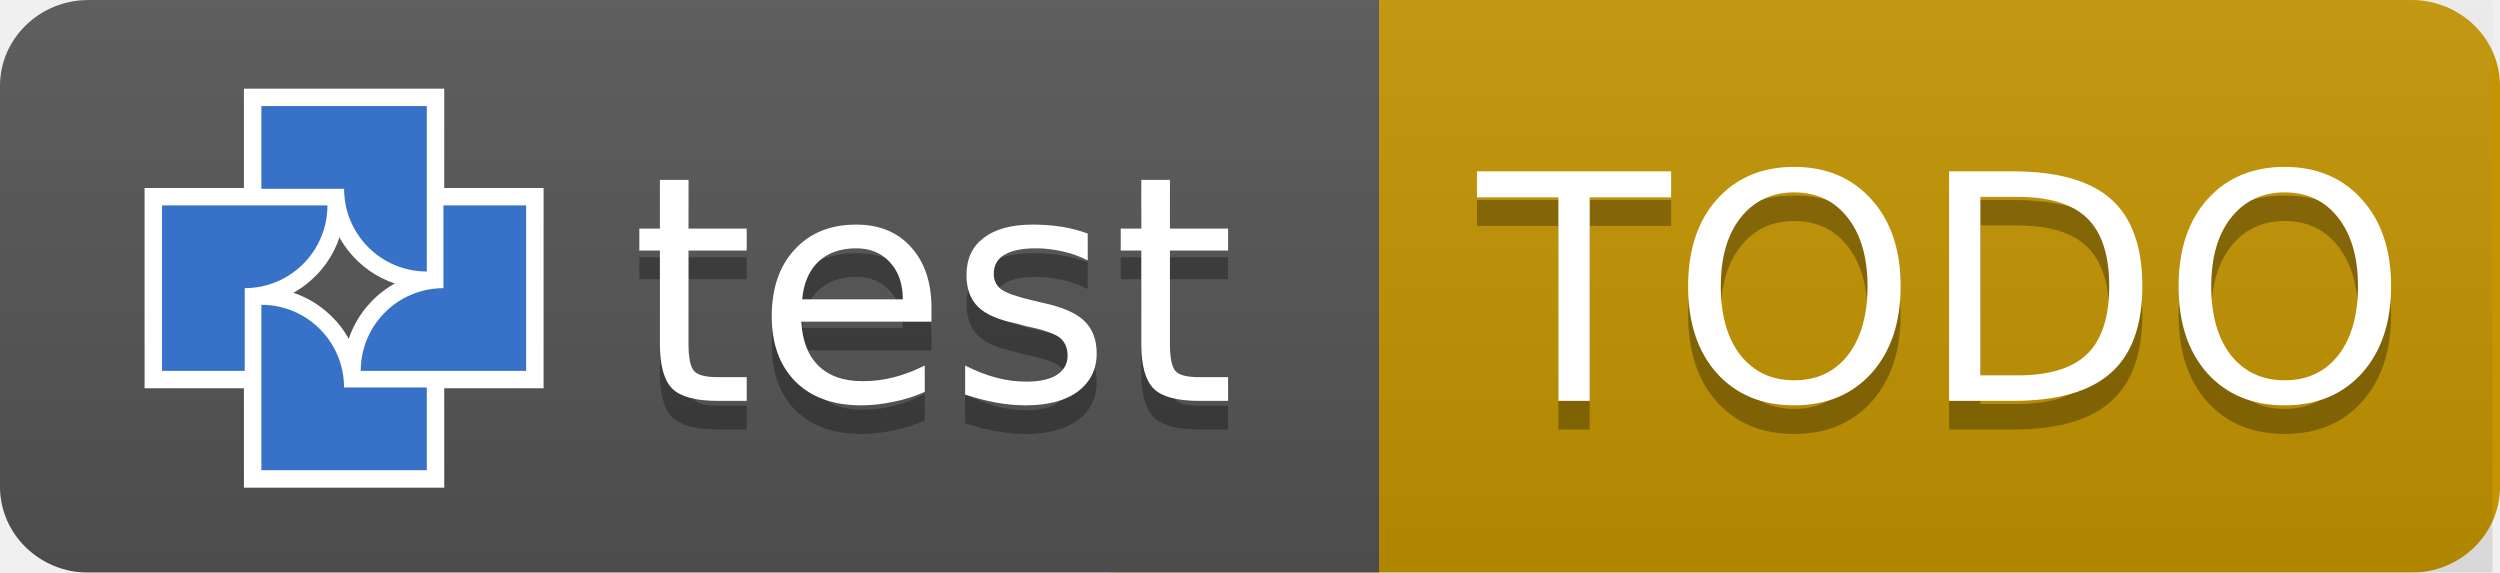
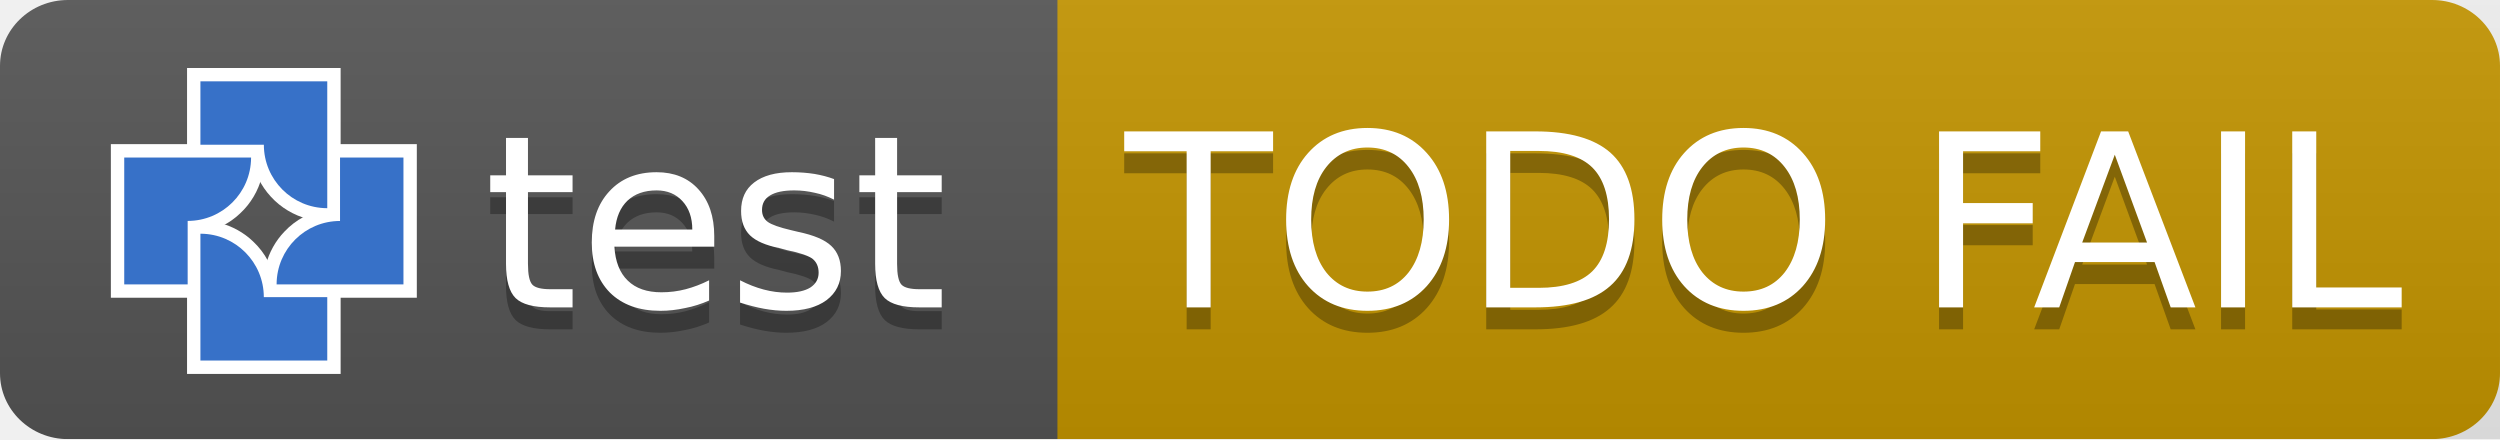
- <svg xmlns="http://www.w3.org/2000/svg" width="87.311" height="20" version="1.1" id="svg8">
+ <svg xmlns="http://www.w3.org/2000/svg" width="113.865" height="20" version="1.1" id="svg8">
  <defs id="defs8" />
  <linearGradient id="smooth" x2="0" y2="61.968" gradientTransform="scale(3.003105,0.3227486)" x1="0" y1="0" gradientUnits="userSpaceOnUse">
    <stop offset="0" stop-color="#bbb" stop-opacity=".1" id="stop1" />
    <stop offset="1" stop-opacity=".1" id="stop2" />
  </linearGradient>
  <mask id="round">
    <rect width="192" height="20" rx="3" fill="#ffffff" id="rect2" x="0" y="0" />
  </mask>
  <g mask="url(#round)" id="g5" transform="scale(1.031728,1)" style="stroke-width:0.985">
-     <rect width="49.773" height="20" x="34.853" fill="#dfb317" id="rect9" y="0" style="display:inline;fill:#c49500;stroke-width:0.985;fill-opacity:1" ry="3" />
+     <rect width="75.51" height="20" x="34.853" fill="#dfb317" id="rect9" y="0" style="display:inline;fill:#c49500;stroke-width:0.985;fill-opacity:1" ry="3" />
    <rect width="46.681" height="20" fill="#555555" id="rect3" x="0" y="0" style="display:inline;stroke-width:0.985" />
-     <rect width="84.369" height="20" fill="url(#smooth)" id="rect5" style="display:inline;fill:url(#smooth);stroke-width:0.985" x="0" y="0" />
+     <rect width="110.363" height="20" fill="url(#smooth)" id="rect5" style="display:inline;fill:url(#smooth);stroke-width:0.985" x="0" y="0" />
  </g>
  <g fill="#ffffff" text-anchor="middle" font-family="'DejaVu Sans', Verdana, Geneva, sans-serif" font-size="11px" text-rendering="geometricPrecision" id="g8" transform="translate(1.816229)">
    <text x="30.777" y="15" fill="#010101" fill-opacity="0.3" id="text5">test</text>
    <text x="30.777" y="14" id="text6">test</text>
-     <text x="66.051" y="15" fill="#010101" fill-opacity="0.3" id="text7" style="font-style:normal;font-variant:normal;font-weight:normal;font-stretch:normal;font-size:11px;font-family:'DejaVu Sans', Verdana, Geneva, sans-serif;-inkscape-font-specification:'DejaVu Sans, Verdana, Geneva, sans-serif, Normal';font-variant-ligatures:normal;font-variant-caps:normal;font-variant-numeric:normal;font-variant-east-asian:normal;fill:#010101;fill-opacity:0.3">
-       <tspan id="tspan10" x="66.051" y="15">TODO</tspan>
+     <text x="78.526" y="15" fill="#010101" fill-opacity="0.3" id="text7" style="font-style:normal;font-variant:normal;font-weight:normal;font-stretch:normal;font-size:11px;font-family:'DejaVu Sans', Verdana, Geneva, sans-serif;-inkscape-font-specification:'DejaVu Sans, Verdana, Geneva, sans-serif, Normal';font-variant-ligatures:normal;font-variant-caps:normal;font-variant-numeric:normal;font-variant-east-asian:normal;fill:#010101;fill-opacity:0.3">
+       <tspan id="tspan10" x="78.526" y="15">TODO FAIL</tspan>
    </text>
-     <text x="66.051" y="14" id="text8">TODO</text>
+     <text x="78.526" y="14" id="text8">TODO FAIL</text>
  </g>
  <g id="g20" transform="matrix(0.2563106,0,0,0.2563106,-48.47571,-62.38685)" style="stroke-width:14.746">
    <path id="path1" style="fill:#ffffff;fill-opacity:1;stroke-width:9.317;paint-order:markers fill stroke" d="m 222.367,284.934 c 0,8.305 0,16.611 0,24.916 9.097,0 18.194,0 27.291,0 0,-5.34 0,-10.681 0,-16.021 -3.833,0 -7.667,0 -11.5,0 -0.497,-2.849 -1.927,-5.529 -4.041,-7.506 -1.643,-1.585 -3.715,-2.725 -5.922,-3.3 -1.895,-0.536 -3.879,-0.466 -5.828,-0.464 0,0.792 0,1.583 0,2.375 z" />
    <path id="path2" style="fill:#ffffff;fill-opacity:1;stroke-width:9.317;paint-order:markers fill stroke" d="m 247.176,271.395 c 0,3.042 0,6.085 0,9.127 -2.849,0.497 -5.529,1.927 -7.506,4.041 -1.585,1.643 -2.725,3.715 -3.3,5.922 -0.536,1.894 -0.466,3.877 -0.464,5.826 9.097,0 18.194,0 27.291,0 0,-9.097 0,-18.194 0,-27.291 -5.34,0 -10.681,0 -16.021,0 0,0.792 0,1.583 0,2.375 z" />
    <path id="path3" style="fill:#ffffff;fill-opacity:1;stroke-width:9.317;paint-order:markers fill stroke" d="m 208.83,271.395 c 0,8.305 0,16.611 0,24.916 5.34,0 10.681,0 16.021,0 0,-3.833 0,-7.667 0,-11.5 2.584,-0.454 5.038,-1.667 6.938,-3.477 1.876,-1.732 3.229,-4.021 3.867,-6.489 0.533,-1.894 0.469,-3.876 0.464,-5.824 -9.097,0 -18.194,0 -27.291,0 0,0.792 0,1.583 0,2.375 z" />
    <path id="path4" style="fill:#ffffff;fill-opacity:1;stroke-width:9.317;paint-order:markers fill stroke" d="m 222.367,257.858 c 0,4.549 0,9.098 0,13.646 3.834,0 7.668,0 11.502,0 0.445,2.554 1.643,4.971 3.407,6.867 1.747,1.908 4.057,3.294 6.56,3.938 1.893,0.533 3.874,0.469 5.822,0.464 0,-9.097 0,-18.194 0,-27.291 -9.097,0 -18.194,0 -27.291,0 0,0.792 0,1.583 0,2.375 z" />
    <path style="fill:#3771c8;fill-opacity:1;stroke-width:9.317;paint-order:markers fill stroke" d="m 224.742,284.934 v 11.269 11.269 0.002 h 22.541 v -11.271 h -11.274 a 11.271,11.271 0 0 0 -11.202,-11.269 z" id="path6" />
    <path style="fill:#3771c8;fill-opacity:1;stroke-width:9.317;paint-order:markers fill stroke" d="m 249.551,271.395 v 11.274 a 11.271,11.271 0 0 0 -11.269,11.202 v 0.065 h 11.269 11.269 0.002 v -22.541 z" id="path7" />
    <path style="fill:#3771c8;fill-opacity:1;stroke-width:9.317;paint-order:markers fill stroke" d="m 211.205,271.395 v 22.541 h 11.271 v -11.274 a 11.271,11.271 0 0 0 11.269,-11.202 v -0.065 H 222.476 211.206 Z" id="path8" />
    <path style="fill:#3771c8;fill-opacity:1;stroke-width:9.317;paint-order:markers fill stroke" d="m 224.742,257.858 v 11.27 h 11.274 a 11.271,11.271 0 0 0 11.202,11.27 h 0.065 v -11.27 -11.269 -10e-4 z" id="path13" />
  </g>
</svg>
